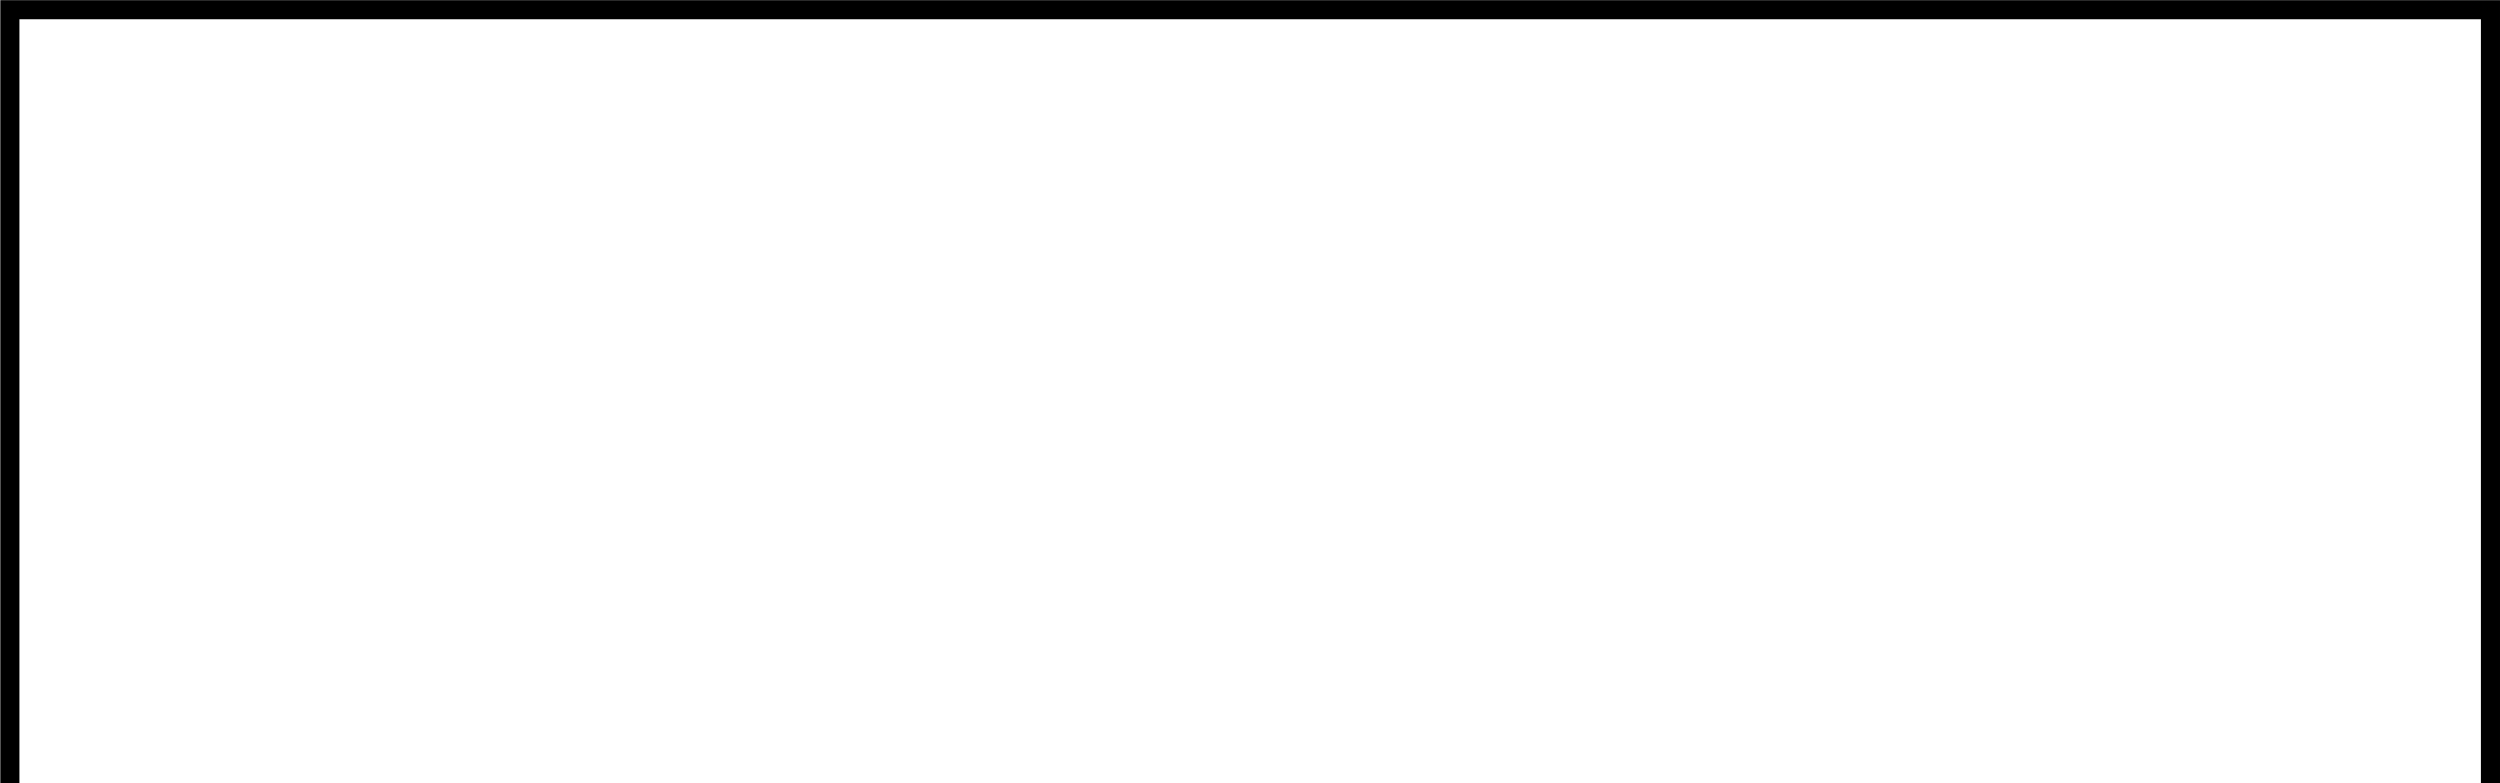
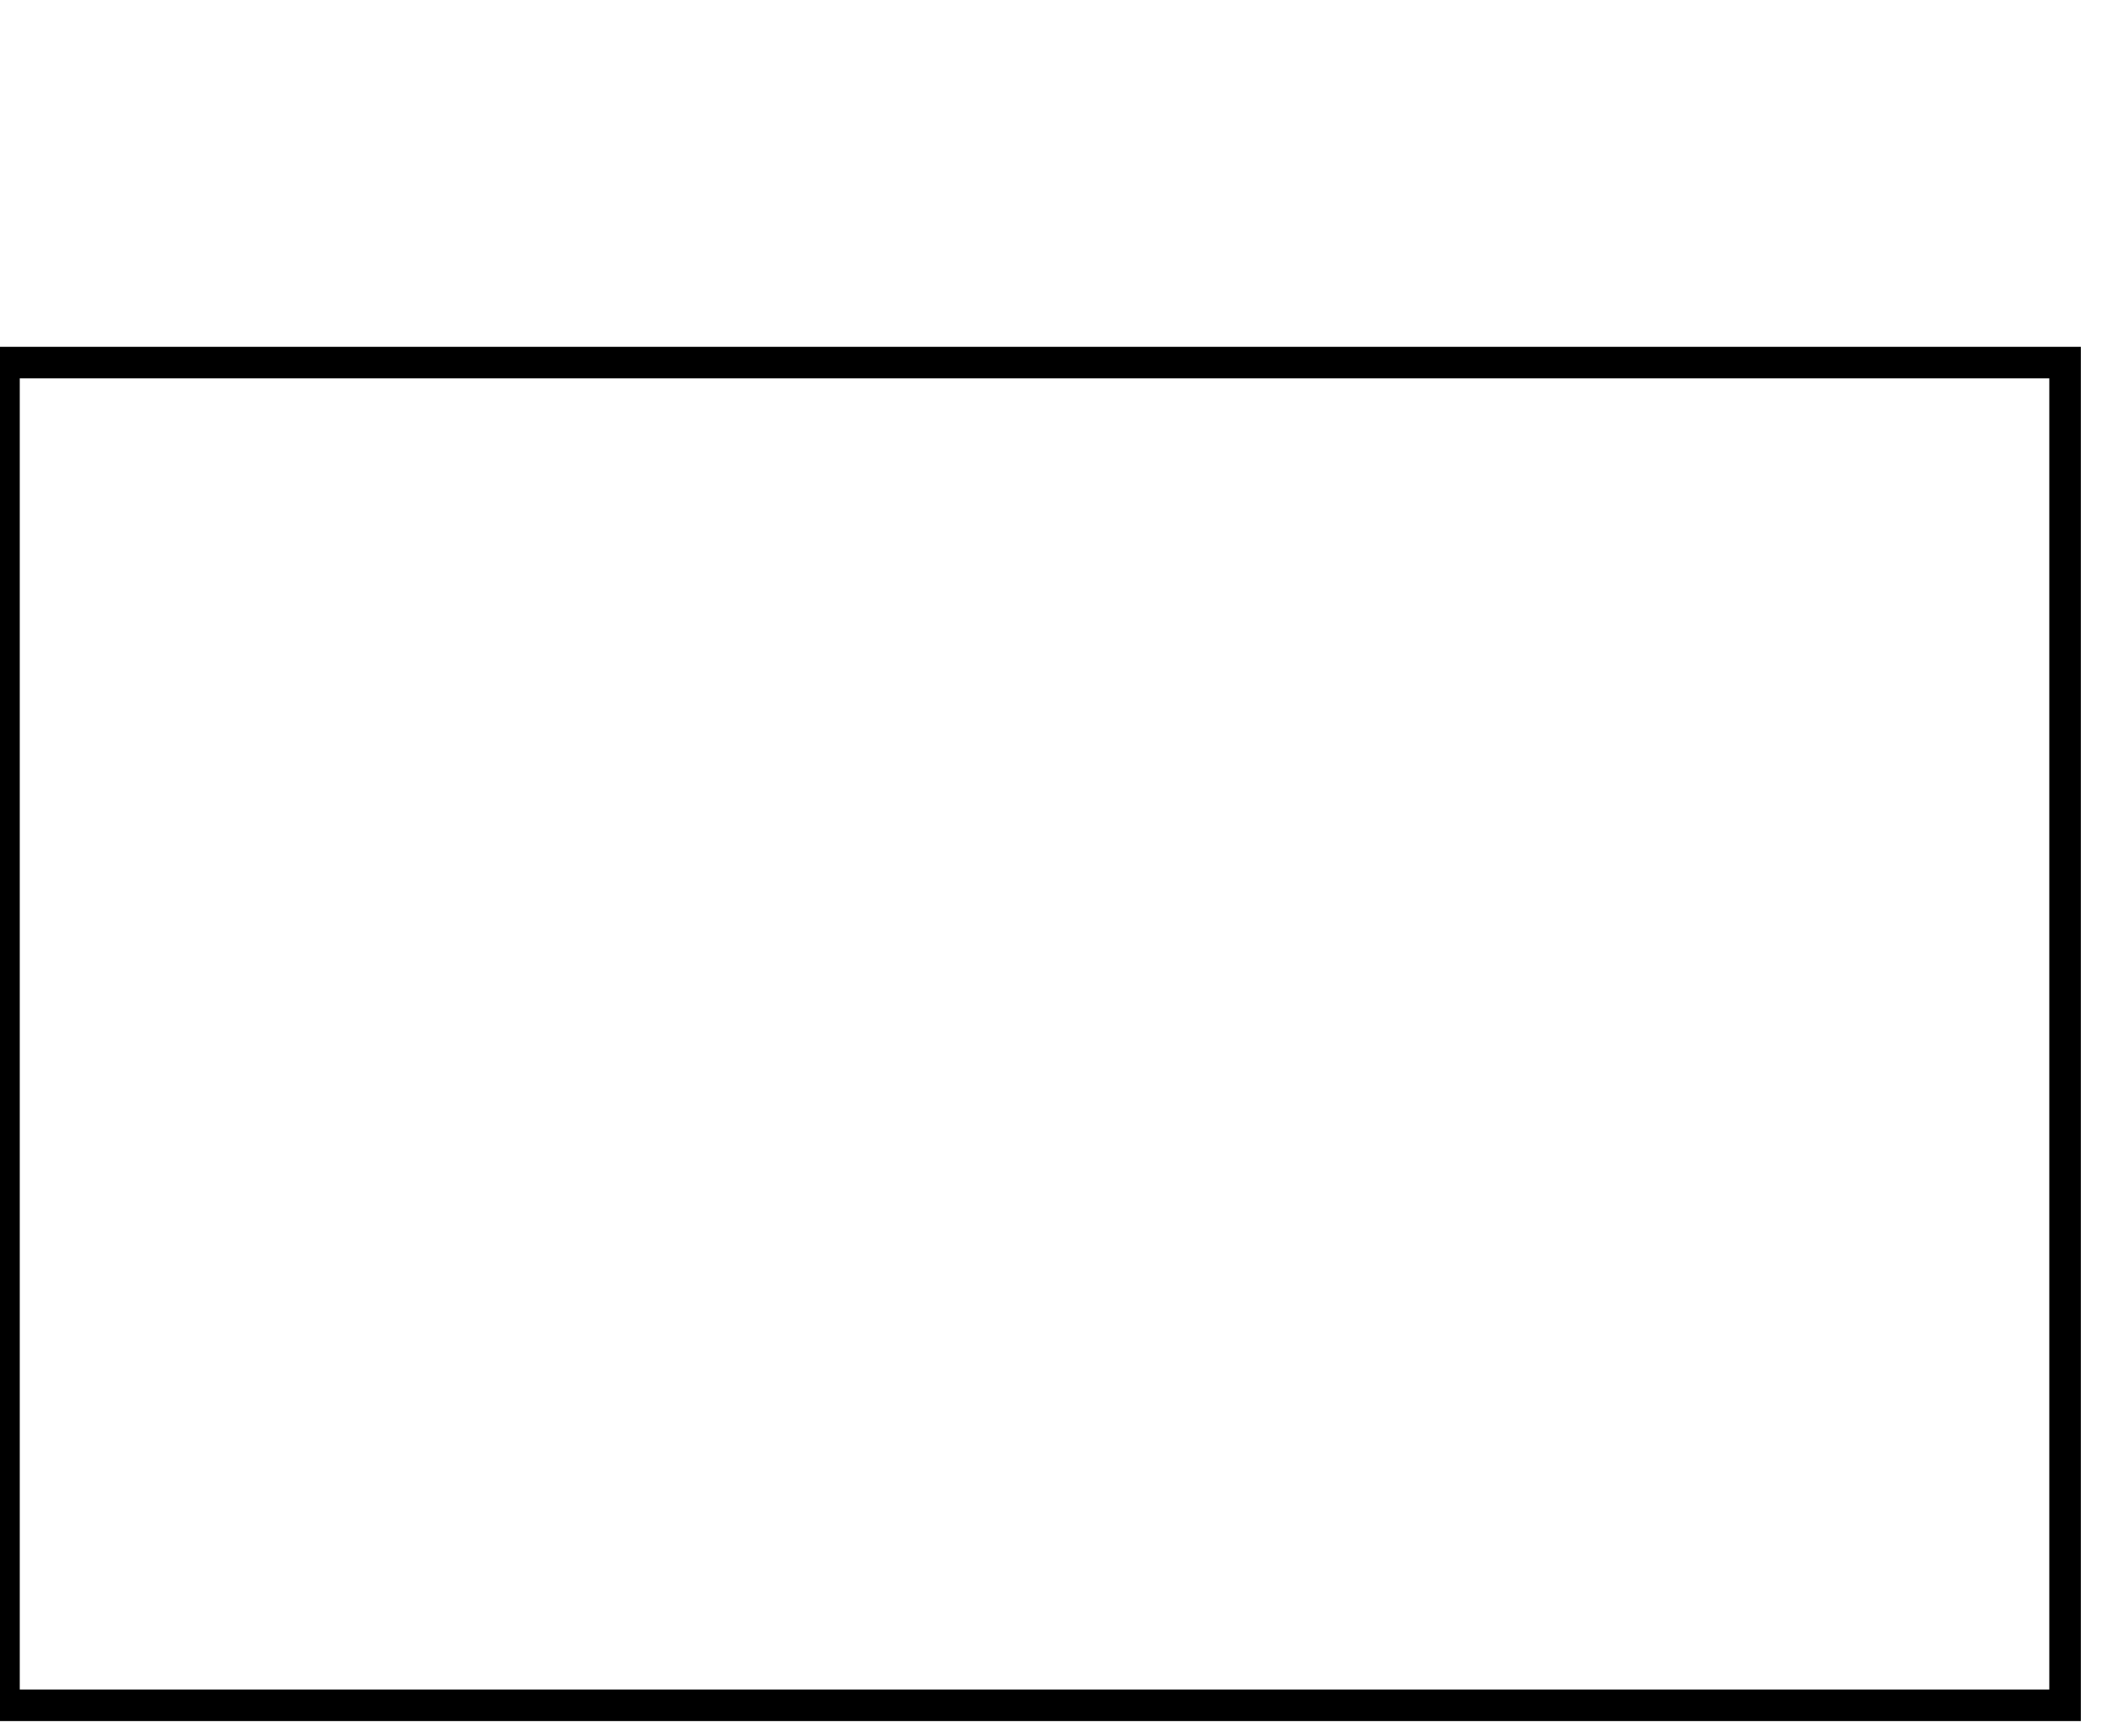
- <svg xmlns="http://www.w3.org/2000/svg" width="36.971mm" height="11.571mm" viewBox="0 0 131 41" id="svg2" version="1.1">
+ <svg xmlns="http://www.w3.org/2000/svg" width="42.732mm" height="35.297mm" viewBox="0 0 151.411 125.067" id="svg2" version="1.1">
  <defs id="defs4" />
-   <g id="layer1" transform="translate(-269.5,-241.8622)">
-     <rect style="fill:none;fill-opacity:1;stroke:#000000;stroke-width:1;stroke-miterlimit:4;stroke-dasharray:none;stroke-opacity:1" id="rect4139" width="129.983" height="41.519" x="270.017" y="242.371" />
+   <g id="layer1" transform="translate(-310,-203.2955)">
+     <rect style="fill:none;fill-opacity:1;stroke:#000000;stroke-width:2.273;stroke-miterlimit:4;stroke-dasharray:none;stroke-opacity:1" id="rect4144" width="148.535" height="96.779" x="310.287" y="229.429" />
+     <rect style="fill:none;fill-opacity:1;stroke-width:0.2;stroke-miterlimit:4;stroke-dasharray:none" id="rect4148" width="130" height="40" x="310" y="232.362" />
  </g>
</svg>
